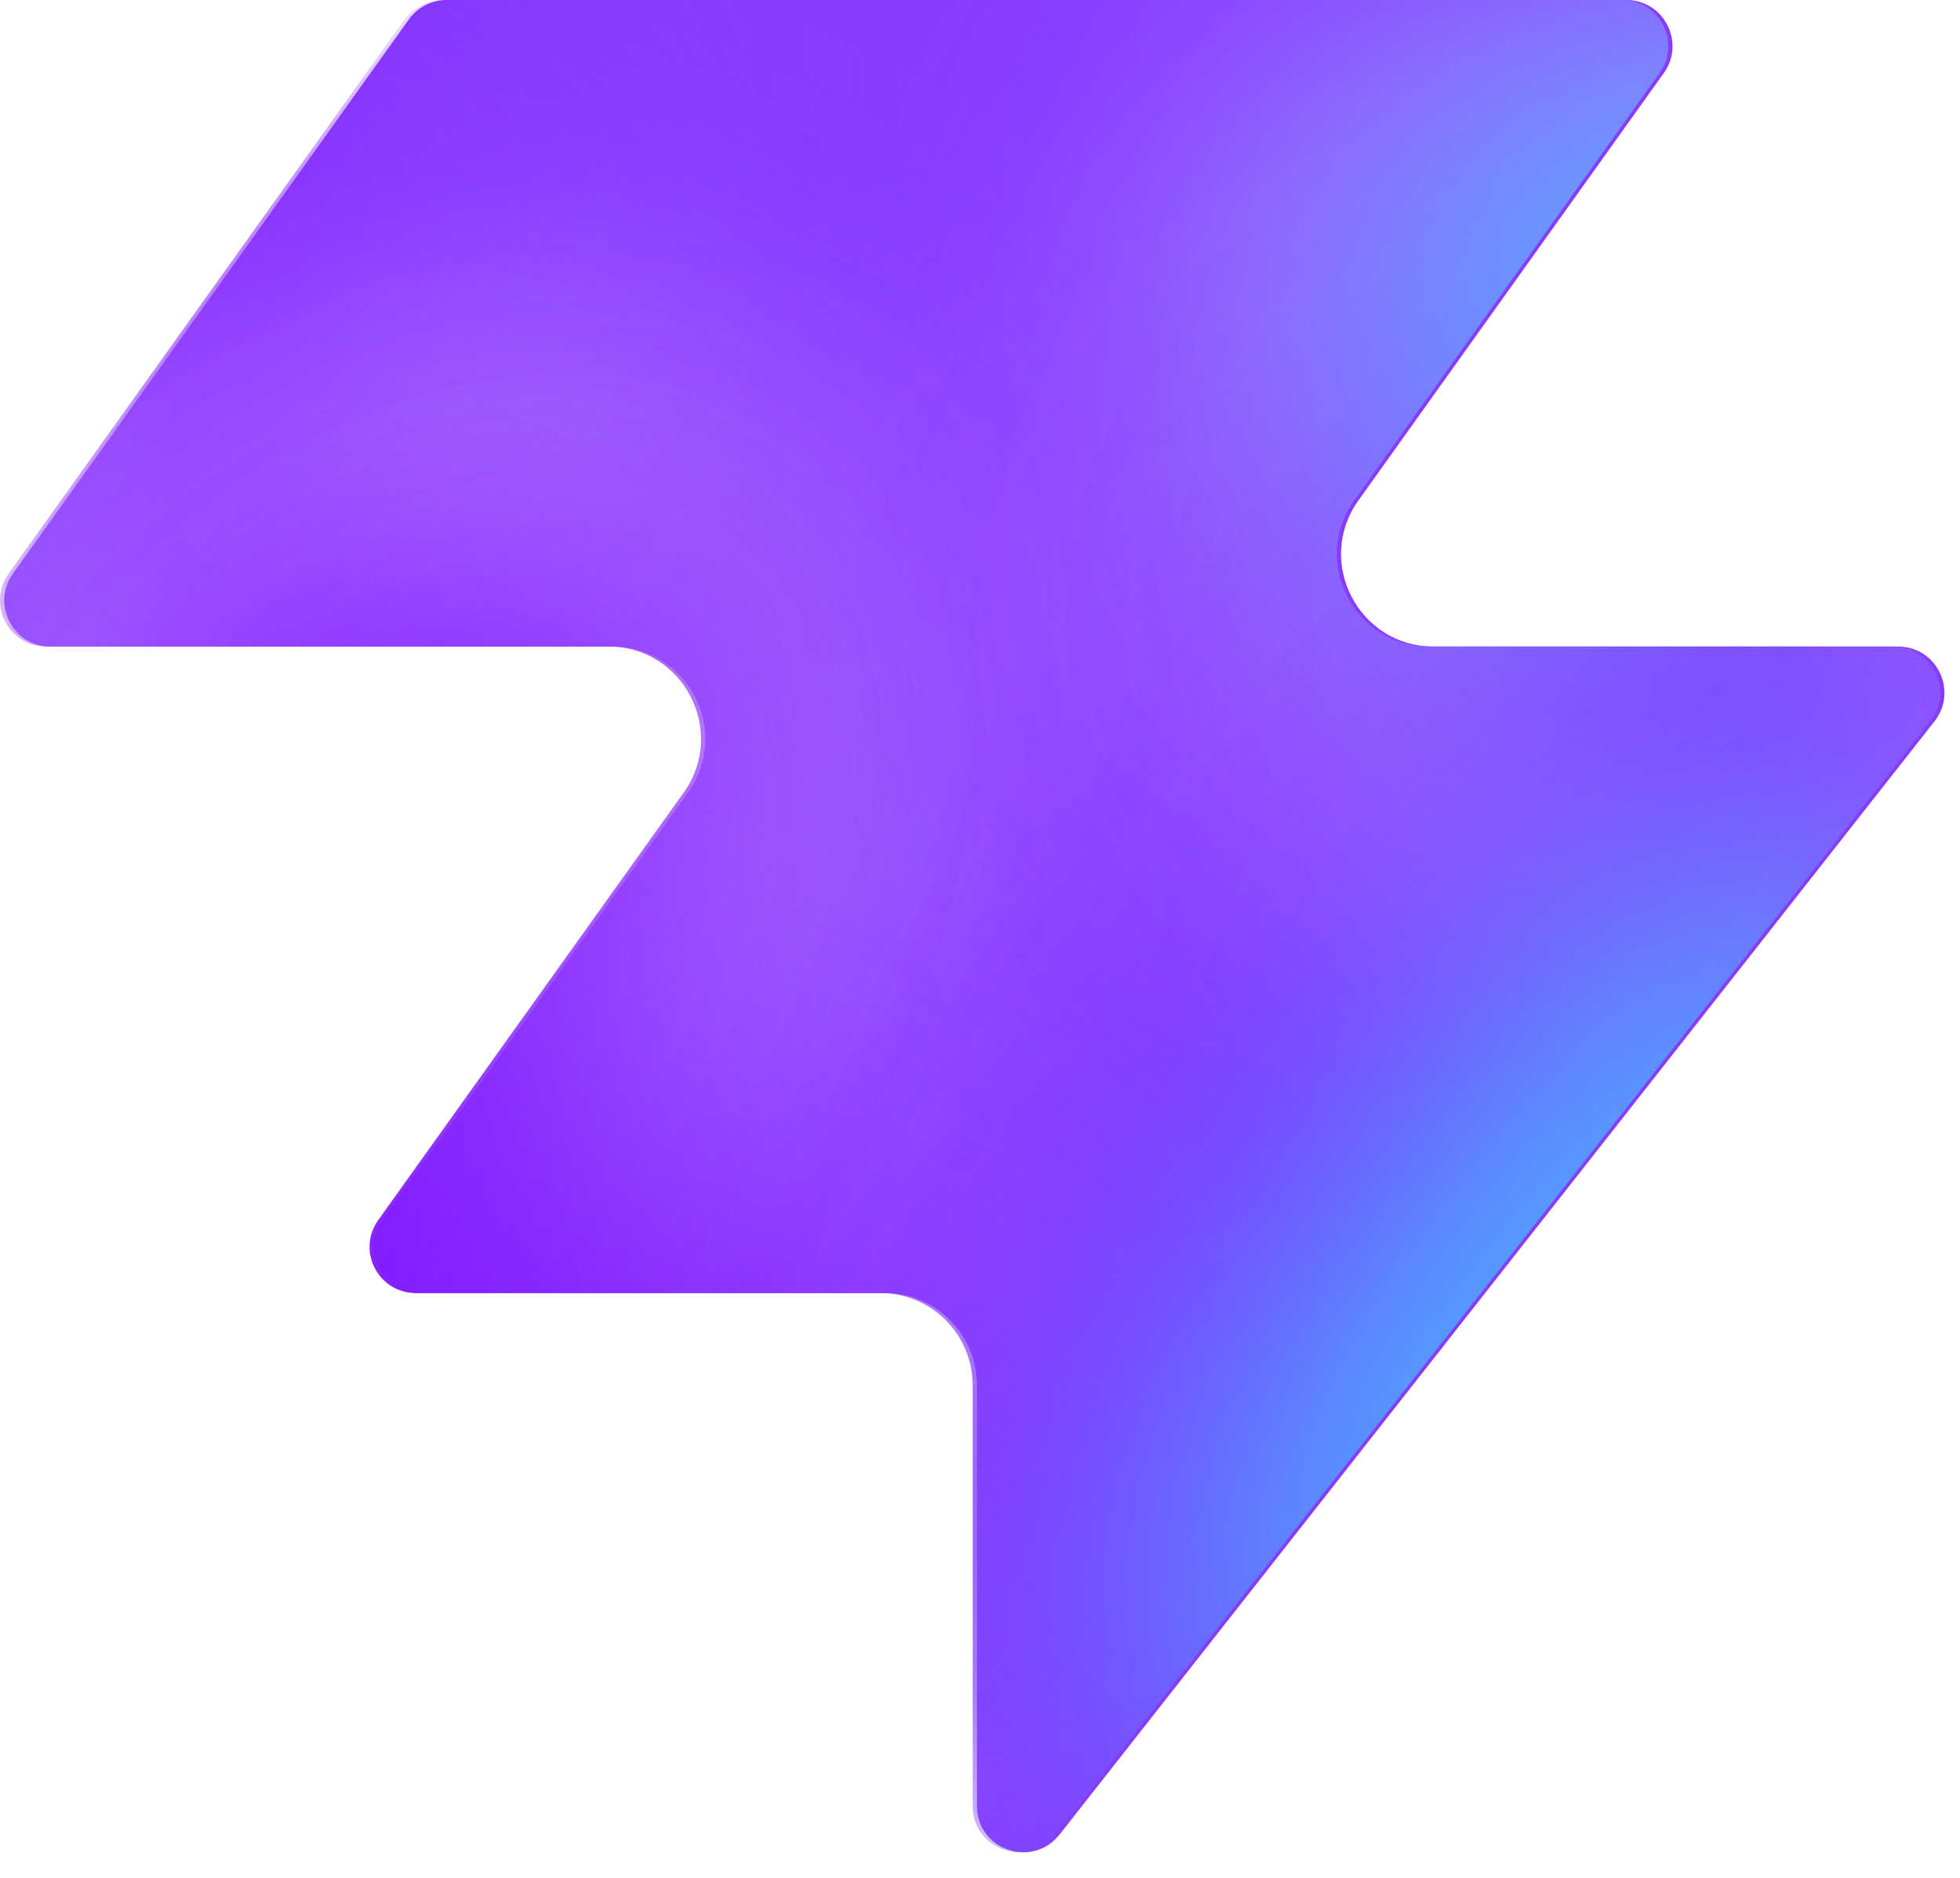
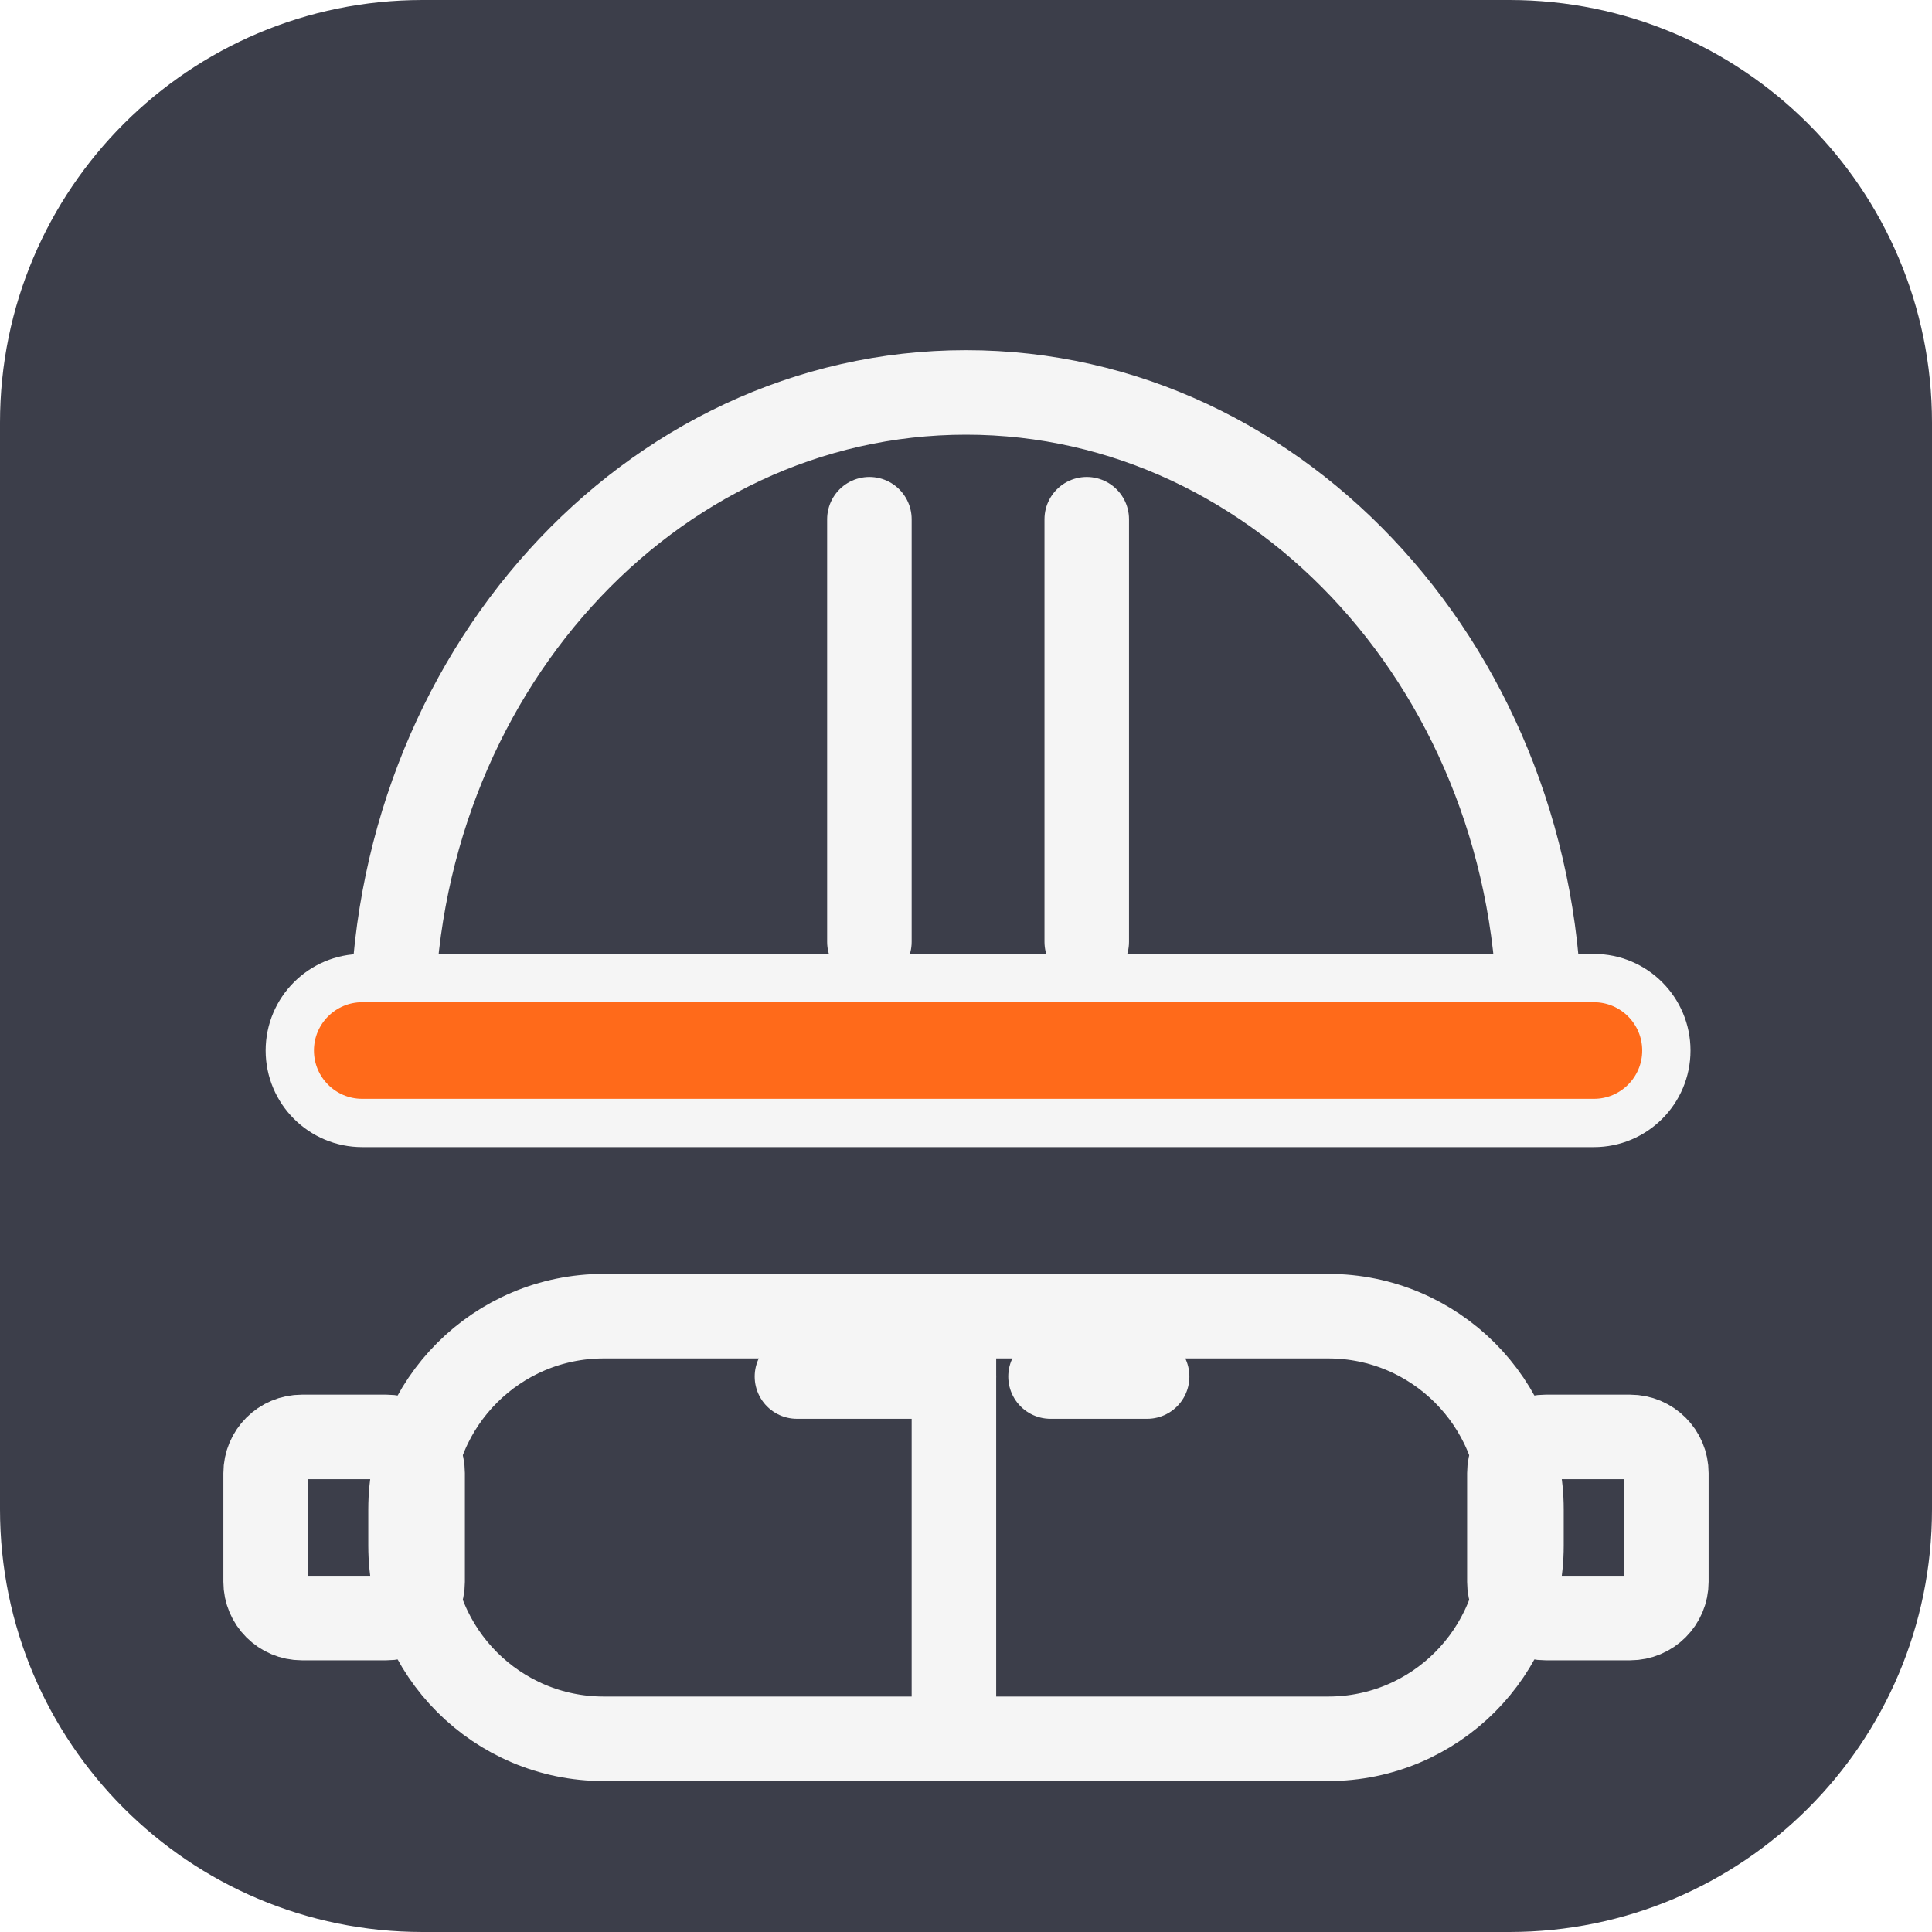
- <svg xmlns="http://www.w3.org/2000/svg" width="48" height="46" fill="none" viewBox="0 0 48 46">
-   <path fill="#863bff" d="M25.946 44.938c-.664.845-2.021.375-2.021-.698V33.937a2.26 2.26 0 0 0-2.262-2.262H10.287c-.92 0-1.456-1.04-.92-1.788l7.48-10.471c1.07-1.497 0-3.578-1.842-3.578H1.237c-.92 0-1.456-1.04-.92-1.788L10.013.474c.214-.297.556-.474.92-.474h28.894c.92 0 1.456 1.04.92 1.788l-7.48 10.471c-1.07 1.498 0 3.579 1.842 3.579h11.377c.943 0 1.473 1.088.89 1.83L25.947 44.94z" style="fill:#863bff;fill:color(display-p3 .525 .23 1);fill-opacity:1" />
-   <mask id="a" width="48" height="46" x="0" y="0" maskUnits="userSpaceOnUse" style="mask-type:alpha">
-     <path fill="#000" d="M25.842 44.938c-.664.844-2.021.375-2.021-.698V33.937a2.26 2.26 0 0 0-2.262-2.262H10.183c-.92 0-1.456-1.04-.92-1.788l7.48-10.471c1.07-1.498 0-3.579-1.842-3.579H1.133c-.92 0-1.456-1.04-.92-1.787L9.91.473c.214-.297.556-.474.92-.474h28.894c.92 0 1.456 1.04.92 1.788l-7.48 10.471c-1.07 1.498 0 3.578 1.842 3.578h11.377c.943 0 1.473 1.088.89 1.832L25.843 44.94z" style="fill:#000;fill-opacity:1" />
-   </mask>
-   <g mask="url(#a)">
-     <g filter="url(#b)">
-       <ellipse cx="5.508" cy="14.704" fill="#ede6ff" rx="5.508" ry="14.704" style="fill:#ede6ff;fill:color(display-p3 .927 .903 1);fill-opacity:1" transform="matrix(.00324 1 1 -.00324 -4.47 31.516)" />
-     </g>
-     <g filter="url(#c)">
-       <ellipse cx="10.399" cy="29.851" fill="#ede6ff" rx="10.399" ry="29.851" style="fill:#ede6ff;fill:color(display-p3 .927 .903 1);fill-opacity:1" transform="matrix(.00324 1 1 -.00324 -39.328 7.883)" />
-     </g>
-     <g filter="url(#d)">
-       <ellipse cx="5.508" cy="30.487" fill="#7e14ff" rx="5.508" ry="30.487" style="fill:#7e14ff;fill:color(display-p3 .492 .077 1);fill-opacity:1" transform="rotate(89.814 -25.913 -14.639)scale(1 -1)" />
-     </g>
-     <g filter="url(#e)">
-       <ellipse cx="5.508" cy="30.599" fill="#7e14ff" rx="5.508" ry="30.599" style="fill:#7e14ff;fill:color(display-p3 .492 .077 1);fill-opacity:1" transform="rotate(89.814 -32.644 -3.334)scale(1 -1)" />
-     </g>
-     <g filter="url(#f)">
-       <ellipse cx="5.508" cy="30.599" fill="#7e14ff" rx="5.508" ry="30.599" style="fill:#7e14ff;fill:color(display-p3 .492 .077 1);fill-opacity:1" transform="matrix(.00324 1 1 -.00324 -34.34 30.47)" />
-     </g>
-     <g filter="url(#g)">
-       <ellipse cx="14.072" cy="22.078" fill="#ede6ff" rx="14.072" ry="22.078" style="fill:#ede6ff;fill:color(display-p3 .927 .903 1);fill-opacity:1" transform="rotate(93.35 24.506 48.493)scale(-1 1)" />
-     </g>
-     <g filter="url(#h)">
-       <ellipse cx="3.47" cy="21.501" fill="#7e14ff" rx="3.47" ry="21.501" style="fill:#7e14ff;fill:color(display-p3 .492 .077 1);fill-opacity:1" transform="rotate(89.009 28.708 47.59)scale(-1 1)" />
-     </g>
-     <g filter="url(#i)">
-       <ellipse cx="3.47" cy="21.501" fill="#7e14ff" rx="3.47" ry="21.501" style="fill:#7e14ff;fill:color(display-p3 .492 .077 1);fill-opacity:1" transform="rotate(89.009 28.708 47.59)scale(-1 1)" />
-     </g>
-     <g filter="url(#j)">
-       <ellipse cx=".387" cy="8.972" fill="#7e14ff" rx="4.407" ry="29.108" style="fill:#7e14ff;fill:color(display-p3 .492 .077 1);fill-opacity:1" transform="rotate(39.51 .387 8.972)" />
-     </g>
-     <g filter="url(#k)">
-       <ellipse cx="47.523" cy="-6.092" fill="#7e14ff" rx="4.407" ry="29.108" style="fill:#7e14ff;fill:color(display-p3 .492 .077 1);fill-opacity:1" transform="rotate(37.892 47.523 -6.092)" />
-     </g>
-     <g filter="url(#l)">
-       <ellipse cx="41.412" cy="6.333" fill="#47bfff" rx="5.971" ry="9.665" style="fill:#47bfff;fill:color(display-p3 .28 .748 1);fill-opacity:1" transform="rotate(37.892 41.412 6.333)" />
-     </g>
-     <g filter="url(#m)">
-       <ellipse cx="-1.879" cy="38.332" fill="#7e14ff" rx="4.407" ry="29.108" style="fill:#7e14ff;fill:color(display-p3 .492 .077 1);fill-opacity:1" transform="rotate(37.892 -1.88 38.332)" />
-     </g>
-     <g filter="url(#n)">
-       <ellipse cx="-1.879" cy="38.332" fill="#7e14ff" rx="4.407" ry="29.108" style="fill:#7e14ff;fill:color(display-p3 .492 .077 1);fill-opacity:1" transform="rotate(37.892 -1.88 38.332)" />
-     </g>
-     <g filter="url(#o)">
-       <ellipse cx="35.651" cy="29.907" fill="#7e14ff" rx="4.407" ry="29.108" style="fill:#7e14ff;fill:color(display-p3 .492 .077 1);fill-opacity:1" transform="rotate(37.892 35.651 29.907)" />
-     </g>
-     <g filter="url(#p)">
-       <ellipse cx="38.418" cy="32.4" fill="#47bfff" rx="5.971" ry="15.297" style="fill:#47bfff;fill:color(display-p3 .28 .748 1);fill-opacity:1" transform="rotate(37.892 38.418 32.4)" />
-     </g>
+ <svg xmlns="http://www.w3.org/2000/svg" viewBox="0 0 64 64">
+   <rect width="64" height="64" rx="14" fill="#3c3e4a" />
+   <g transform="translate(8,4) scale(0.2)" stroke="#F5F5F5" stroke-width="14" stroke-linecap="round" stroke-linejoin="round" fill="none">
+     <path d="M25,150 A95,105 0 0 1 215,150" />
+     <line x1="104" y1="66" x2="104" y2="136" />
+     <line x1="140" y1="66" x2="140" y2="136" />
+     <rect x="8" y="142" width="228" height="24" rx="12" fill="#FF6A1A" stroke="#F5F5F5" stroke-width="8" />
+     <rect x="28" y="198" width="184" height="70" rx="32" />
+     <rect x="4" y="218" width="26" height="30" rx="6" />
+     <rect x="210" y="218" width="26" height="30" rx="6" />
+     <line x1="118" y1="198" x2="118" y2="268" />
+     <line x1="92" y1="208" x2="118" y2="208" />
+     <line x1="134" y1="208" x2="150" y2="208" />
  </g>
-   <defs>
-     <filter id="b" width="60.045" height="41.654" x="-19.77" y="16.149" color-interpolation-filters="sRGB" filterUnits="userSpaceOnUse">
-       <feFlood flood-opacity="0" result="BackgroundImageFix" />
-       <feBlend in="SourceGraphic" in2="BackgroundImageFix" result="shape" />
-       <feGaussianBlur result="effect1_foregroundBlur_2002_17158" stdDeviation="7.659" />
-     </filter>
-     <filter id="c" width="90.34" height="51.437" x="-54.613" y="-7.533" color-interpolation-filters="sRGB" filterUnits="userSpaceOnUse">
-       <feFlood flood-opacity="0" result="BackgroundImageFix" />
-       <feBlend in="SourceGraphic" in2="BackgroundImageFix" result="shape" />
-       <feGaussianBlur result="effect1_foregroundBlur_2002_17158" stdDeviation="7.659" />
-     </filter>
-     <filter id="d" width="79.355" height="29.4" x="-49.64" y="2.03" color-interpolation-filters="sRGB" filterUnits="userSpaceOnUse">
-       <feFlood flood-opacity="0" result="BackgroundImageFix" />
-       <feBlend in="SourceGraphic" in2="BackgroundImageFix" result="shape" />
-       <feGaussianBlur result="effect1_foregroundBlur_2002_17158" stdDeviation="4.596" />
-     </filter>
-     <filter id="e" width="79.579" height="29.4" x="-45.045" y="20.029" color-interpolation-filters="sRGB" filterUnits="userSpaceOnUse">
-       <feFlood flood-opacity="0" result="BackgroundImageFix" />
-       <feBlend in="SourceGraphic" in2="BackgroundImageFix" result="shape" />
-       <feGaussianBlur result="effect1_foregroundBlur_2002_17158" stdDeviation="4.596" />
-     </filter>
-     <filter id="f" width="79.579" height="29.4" x="-43.513" y="21.178" color-interpolation-filters="sRGB" filterUnits="userSpaceOnUse">
-       <feFlood flood-opacity="0" result="BackgroundImageFix" />
-       <feBlend in="SourceGraphic" in2="BackgroundImageFix" result="shape" />
-       <feGaussianBlur result="effect1_foregroundBlur_2002_17158" stdDeviation="4.596" />
-     </filter>
-     <filter id="g" width="74.749" height="58.852" x="15.756" y="-17.901" color-interpolation-filters="sRGB" filterUnits="userSpaceOnUse">
-       <feFlood flood-opacity="0" result="BackgroundImageFix" />
-       <feBlend in="SourceGraphic" in2="BackgroundImageFix" result="shape" />
-       <feGaussianBlur result="effect1_foregroundBlur_2002_17158" stdDeviation="7.659" />
-     </filter>
-     <filter id="h" width="61.377" height="25.362" x="23.548" y="2.284" color-interpolation-filters="sRGB" filterUnits="userSpaceOnUse">
-       <feFlood flood-opacity="0" result="BackgroundImageFix" />
-       <feBlend in="SourceGraphic" in2="BackgroundImageFix" result="shape" />
-       <feGaussianBlur result="effect1_foregroundBlur_2002_17158" stdDeviation="4.596" />
-     </filter>
-     <filter id="i" width="61.377" height="25.362" x="23.548" y="2.284" color-interpolation-filters="sRGB" filterUnits="userSpaceOnUse">
-       <feFlood flood-opacity="0" result="BackgroundImageFix" />
-       <feBlend in="SourceGraphic" in2="BackgroundImageFix" result="shape" />
-       <feGaussianBlur result="effect1_foregroundBlur_2002_17158" stdDeviation="4.596" />
-     </filter>
-     <filter id="j" width="56.045" height="63.649" x="-27.636" y="-22.853" color-interpolation-filters="sRGB" filterUnits="userSpaceOnUse">
-       <feFlood flood-opacity="0" result="BackgroundImageFix" />
-       <feBlend in="SourceGraphic" in2="BackgroundImageFix" result="shape" />
-       <feGaussianBlur result="effect1_foregroundBlur_2002_17158" stdDeviation="4.596" />
-     </filter>
-     <filter id="k" width="54.814" height="64.646" x="20.116" y="-38.415" color-interpolation-filters="sRGB" filterUnits="userSpaceOnUse">
-       <feFlood flood-opacity="0" result="BackgroundImageFix" />
-       <feBlend in="SourceGraphic" in2="BackgroundImageFix" result="shape" />
-       <feGaussianBlur result="effect1_foregroundBlur_2002_17158" stdDeviation="4.596" />
-     </filter>
-     <filter id="l" width="33.541" height="35.313" x="24.641" y="-11.323" color-interpolation-filters="sRGB" filterUnits="userSpaceOnUse">
-       <feFlood flood-opacity="0" result="BackgroundImageFix" />
-       <feBlend in="SourceGraphic" in2="BackgroundImageFix" result="shape" />
-       <feGaussianBlur result="effect1_foregroundBlur_2002_17158" stdDeviation="4.596" />
-     </filter>
-     <filter id="m" width="54.814" height="64.646" x="-29.286" y="6.009" color-interpolation-filters="sRGB" filterUnits="userSpaceOnUse">
-       <feFlood flood-opacity="0" result="BackgroundImageFix" />
-       <feBlend in="SourceGraphic" in2="BackgroundImageFix" result="shape" />
-       <feGaussianBlur result="effect1_foregroundBlur_2002_17158" stdDeviation="4.596" />
-     </filter>
-     <filter id="n" width="54.814" height="64.646" x="-29.286" y="6.009" color-interpolation-filters="sRGB" filterUnits="userSpaceOnUse">
-       <feFlood flood-opacity="0" result="BackgroundImageFix" />
-       <feBlend in="SourceGraphic" in2="BackgroundImageFix" result="shape" />
-       <feGaussianBlur result="effect1_foregroundBlur_2002_17158" stdDeviation="4.596" />
-     </filter>
-     <filter id="o" width="54.814" height="64.646" x="8.244" y="-2.416" color-interpolation-filters="sRGB" filterUnits="userSpaceOnUse">
-       <feFlood flood-opacity="0" result="BackgroundImageFix" />
-       <feBlend in="SourceGraphic" in2="BackgroundImageFix" result="shape" />
-       <feGaussianBlur result="effect1_foregroundBlur_2002_17158" stdDeviation="4.596" />
-     </filter>
-     <filter id="p" width="39.409" height="43.623" x="18.713" y="10.588" color-interpolation-filters="sRGB" filterUnits="userSpaceOnUse">
-       <feFlood flood-opacity="0" result="BackgroundImageFix" />
-       <feBlend in="SourceGraphic" in2="BackgroundImageFix" result="shape" />
-       <feGaussianBlur result="effect1_foregroundBlur_2002_17158" stdDeviation="4.596" />
-     </filter>
-   </defs>
</svg>
